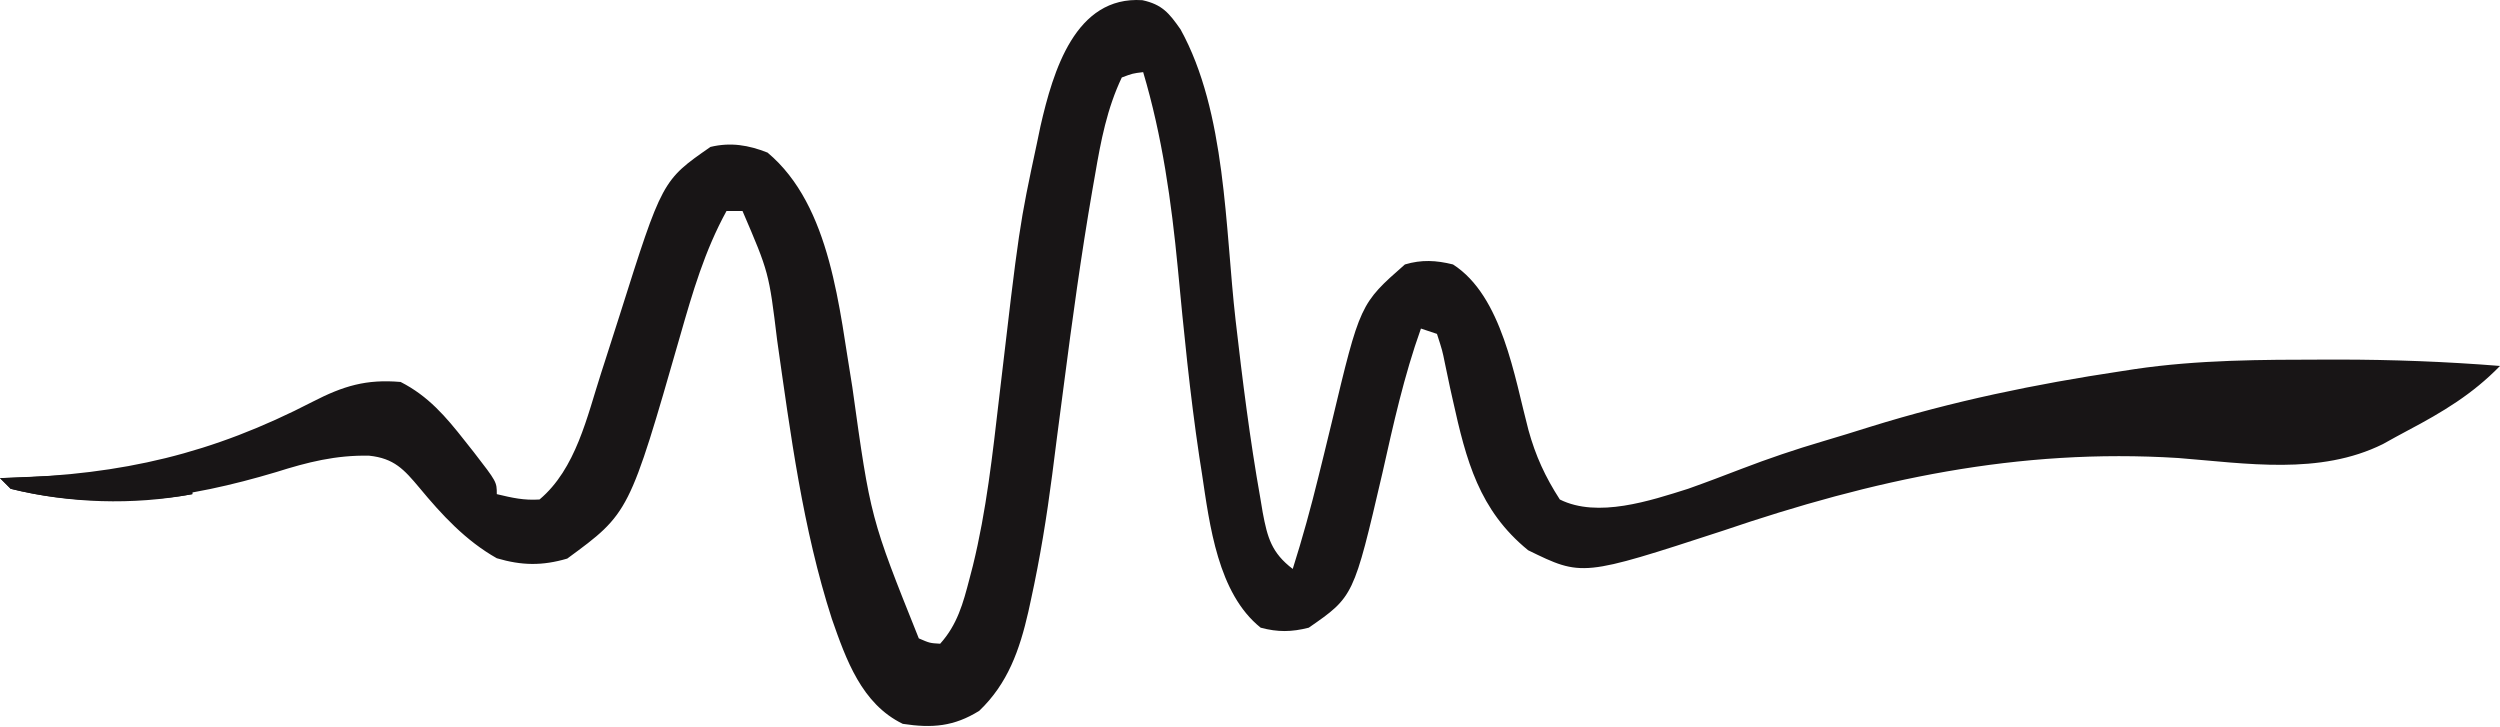
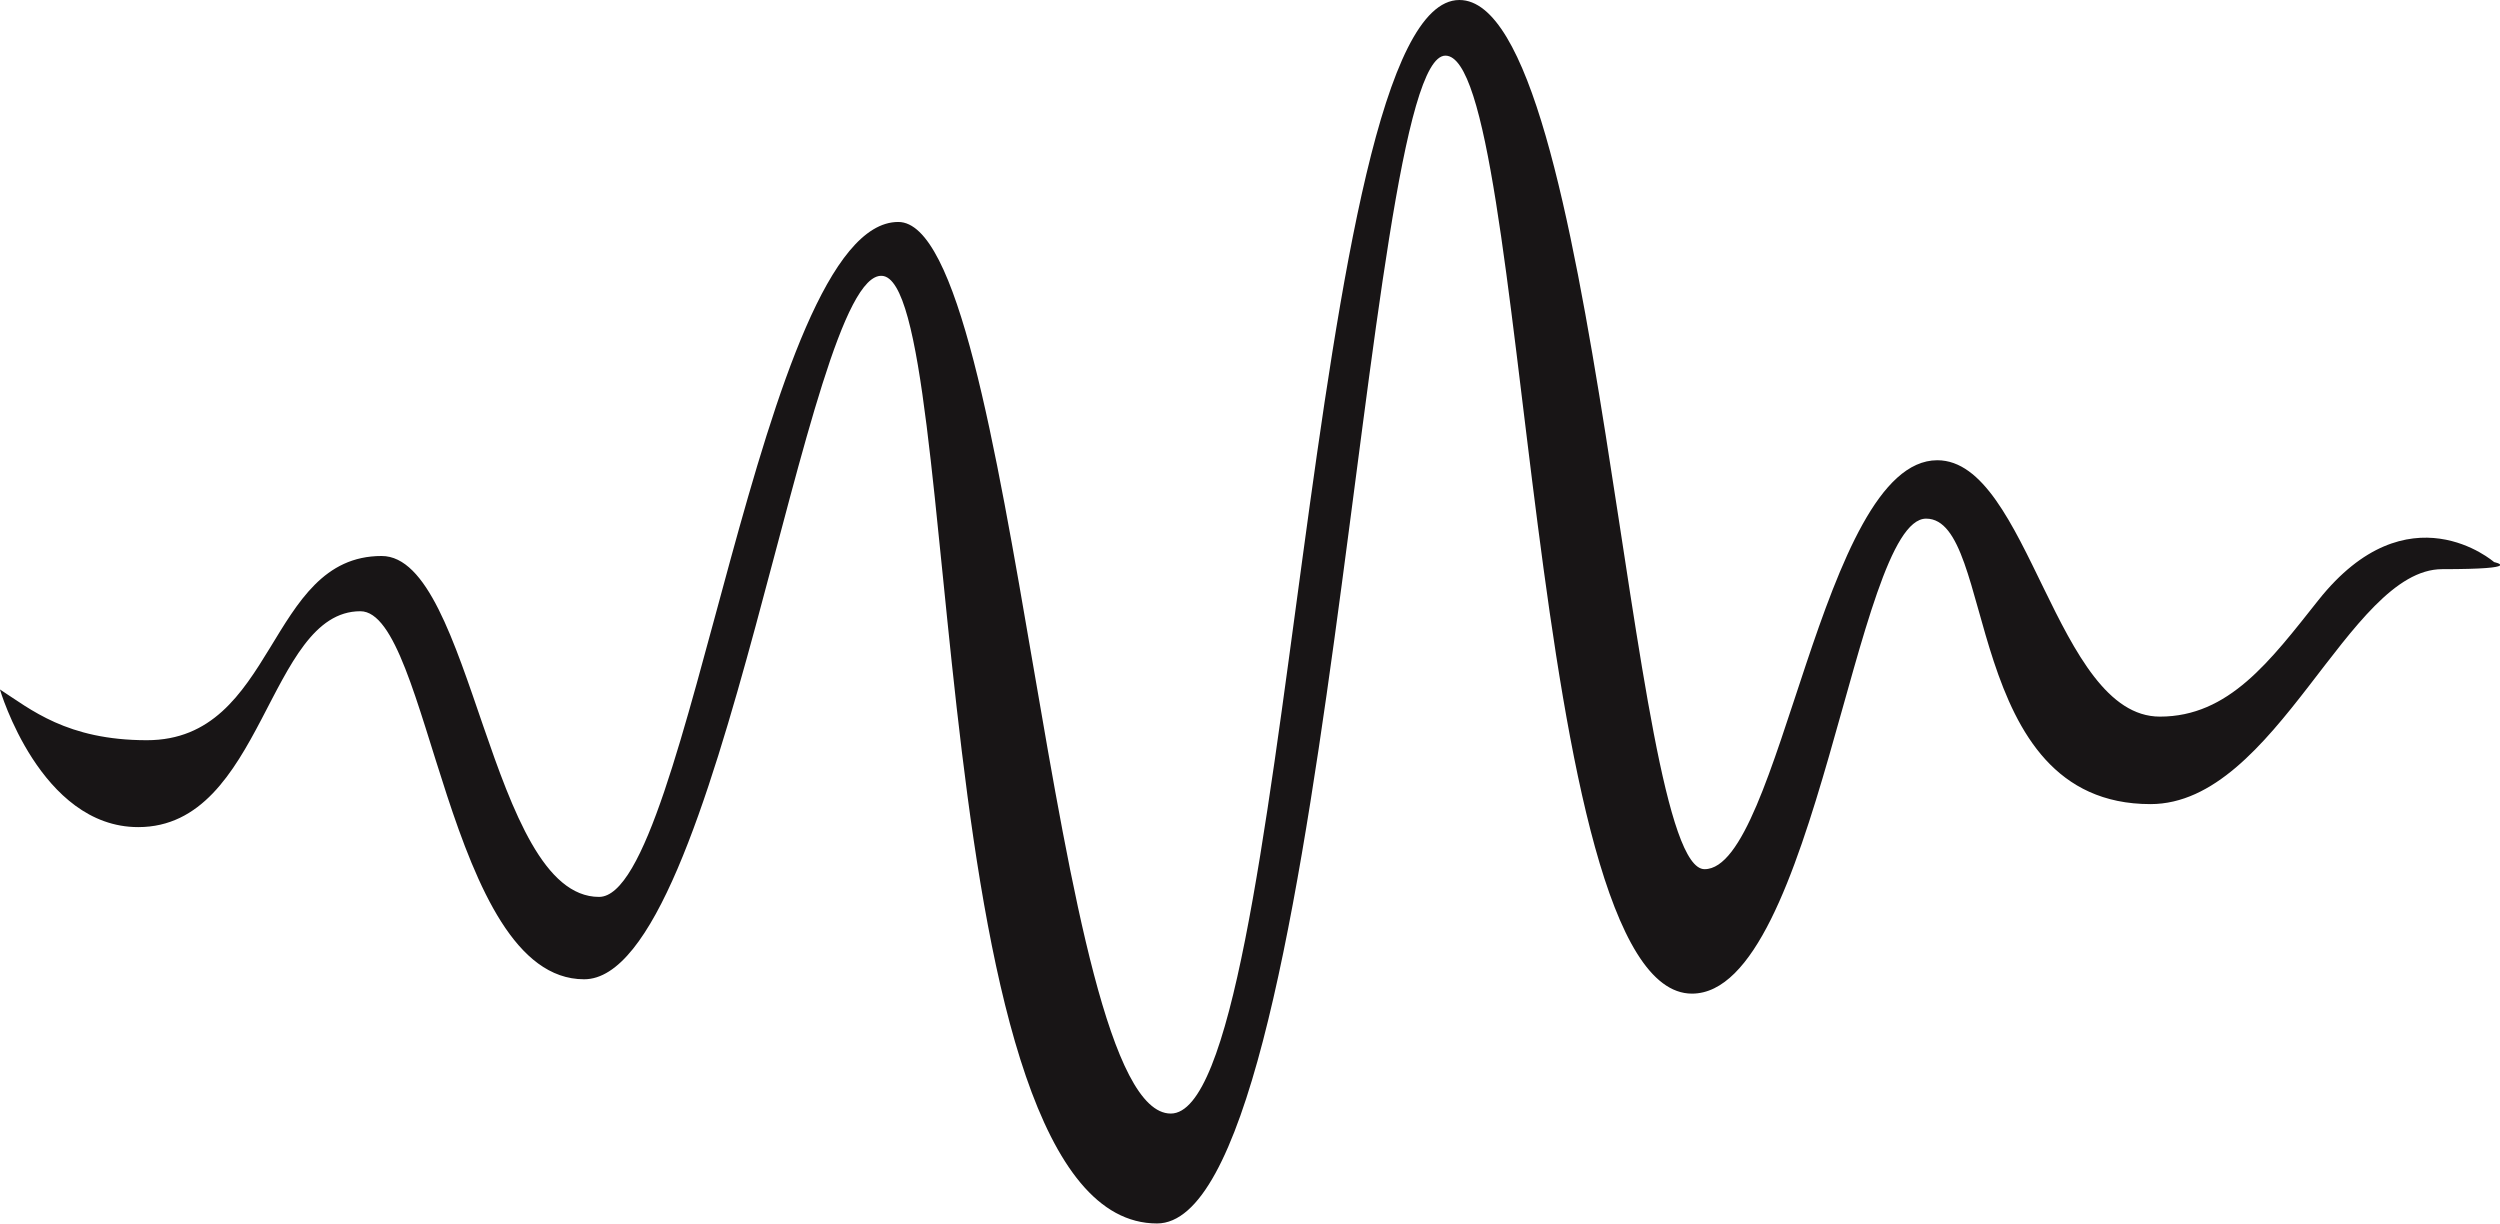
- <svg xmlns="http://www.w3.org/2000/svg" width="468" height="136" viewBox="0 0 468 136" fill="none">
-   <path d="M213.855 0.035C217.559 0.845 218.85 2.433 221 5.504C229.549 20.997 229.327 42.677 231.3 59.919C232.585 71.09 233.971 82.227 235.941 93.301C236.087 94.174 236.232 95.046 236.382 95.945C237.263 100.625 238.03 103.481 242 106.504C243.817 100.772 245.4 95.008 246.832 89.168C247.159 87.843 247.487 86.517 247.814 85.192C248.315 83.164 248.811 81.136 249.294 79.105C254.603 56.878 254.603 56.878 263 49.504C266.13 48.576 268.841 48.722 272 49.504C281.213 55.412 283.501 70.596 286.125 80.504C287.459 85.344 289.269 89.275 292 93.504C299.071 97.04 308.963 93.723 316 91.504C319.363 90.315 322.694 89.044 326.024 87.765C331.025 85.847 336.043 84.143 341.184 82.629C344.188 81.743 347.173 80.822 350.16 79.879C365.58 75.095 381.04 71.898 397 69.504C397.859 69.371 398.718 69.239 399.604 69.102C411.46 67.347 423.353 67.331 435.312 67.317C436.077 67.315 436.841 67.314 437.628 67.313C447.793 67.315 457.865 67.695 468 68.504C462.859 73.793 457.245 77.147 450.778 80.563C449.203 81.397 447.643 82.261 446.086 83.129C434.221 89.011 420.53 86.744 407.75 85.738C377.8 83.867 350.693 89.763 322.473 99.371C296.175 107.95 296.175 107.95 286.062 103.004C276.874 95.503 274.468 86.195 271.973 74.922C271.799 74.148 271.626 73.374 271.448 72.576C271.112 71.046 270.789 69.513 270.482 67.977C270.01 65.635 270.01 65.635 269 62.504C268.01 62.174 267.02 61.844 266 61.504C262.835 70.356 260.836 79.416 258.781 88.58C253.401 111.688 253.401 111.688 245 117.504C241.787 118.323 239.207 118.359 236 117.504C227.972 111.082 226.45 98.29 225 88.629C224.838 87.595 224.677 86.561 224.51 85.496C222.757 73.766 221.6 61.961 220.482 50.155C219.282 37.718 217.573 25.512 214 13.504C212.039 13.742 212.039 13.742 210 14.504C207.229 20.345 206.083 26.351 205 32.691C204.83 33.661 204.66 34.631 204.484 35.631C202.395 47.725 200.726 59.871 199.152 72.041C198.732 75.279 198.306 78.516 197.88 81.754C197.573 84.112 197.275 86.472 196.977 88.832C195.957 96.723 194.695 104.507 192.992 112.281C192.832 113.02 192.672 113.758 192.506 114.519C190.883 121.628 188.68 127.949 183.312 133.067C178.576 136.011 174.52 136.341 169 135.504C161.299 131.772 158.374 123.433 155.723 115.852C150.277 98.958 147.98 81.203 145.482 63.686C143.938 51.007 143.938 51.007 139 39.504C138.01 39.504 137.02 39.504 136 39.504C131.918 46.939 129.661 54.706 127.336 62.822C117.789 96.059 117.789 96.059 106.188 104.567C101.509 105.943 97.686 105.884 93 104.504C87.171 101.21 82.742 96.415 78.508 91.301C75.64 87.883 73.779 85.795 69.101 85.305C62.863 85.179 57.605 86.508 51.688 88.379C35.225 93.303 19.022 95.733 2 91.504C1.34 90.844 0.68 90.184 0 89.504C0.558 89.489 1.115 89.475 1.69 89.46C22.909 88.843 39.649 84.973 58.57 75.183C64.27 72.256 68.537 70.947 75 71.504C80.186 74.15 83.471 78.006 87 82.504C87.565 83.217 88.129 83.93 88.711 84.664C93 90.212 93 90.212 93 92.504C95.918 93.197 98.058 93.696 101 93.504C107.827 87.763 109.9 77.978 112.551 69.766C112.775 69.073 112.999 68.38 113.23 67.666C114.158 64.791 115.084 61.916 115.992 59.035C123.976 33.766 123.976 33.766 133 27.504C136.767 26.598 140.121 27.156 143.688 28.567C155.651 38.59 157.093 57.981 159.562 72.504C162.966 96.962 162.966 96.962 172 119.504C174.063 120.392 174.063 120.392 176 120.504C179.207 116.943 180.296 112.943 181.473 108.406C181.795 107.167 181.795 107.167 182.124 105.903C184.655 95.599 185.804 85.11 187.026 74.587C190.806 42.27 190.806 42.27 194.125 26.754C194.342 25.712 194.559 24.67 194.783 23.596C197.136 13.333 201.286 -0.799 213.855 0.035Z" fill="#181516" />
-   <path d="M32 88.504C31.01 88.999 31.01 88.999 30 89.504C30 90.164 30 90.824 30 91.504C31.98 91.504 33.96 91.504 36 91.504C36 91.834 36 92.164 36 92.504C24.95 94.609 12.909 94.214 2 91.504C1.34 90.844 0.68 90.184 0 89.504C0.599 89.479 1.199 89.454 1.817 89.428C4.565 89.311 7.314 89.189 10.062 89.067C11.005 89.027 11.948 88.988 12.92 88.947C16.989 88.763 21.003 88.563 25.031 87.942C27.802 87.533 29.398 87.567 32 88.504Z" fill="#181516" />
-   <path d="M32 88.504C31.01 88.999 31.01 88.999 30 89.504C30 90.164 30 90.824 30 91.504C31.98 91.504 33.96 91.504 36 91.504C36 91.834 36 92.164 36 92.504C29.032 93.831 22.07 93.592 15 93.504C15 93.174 15 92.844 15 92.504C20.94 92.009 20.94 92.009 27 91.504C27 91.174 27 90.844 27 90.504C24.03 90.009 24.03 90.009 21 89.504C21 89.174 21 88.844 21 88.504C28.429 87.218 28.429 87.218 32 88.504Z" fill="#181516" />
+ <svg xmlns="http://www.w3.org/2000/svg" id="Layer_2" data-name="Layer 2" viewBox="0 0 127.16 62.22">
+   <defs>
+     <style>
+       .cls-1 {
+         fill: #181516;
+       }
+     </style>
+   </defs>
+   <g id="Layer_1-2" data-name="Layer 1">
+     <path class="cls-1" d="M0,35.07c1.55,1,3.4,2.58,7.47,2.58,6.6,0,6.1-9.37,11.94-9.37,4.62,0,5.5,17.34,11.06,17.34,4.57,0,8.19-34.33,15.22-34.33,6.01,0,7.72,45.35,13.86,45.35S66.41,0,74.23,0c7.07,0,8.61,44.21,12.47,44.21s5.94-20.8,11.84-20.8c4.64,0,6.03,13.04,11.32,13.04,3.51,0,5.6-2.82,8.06-5.92,4.57-5.76,8.94-1.94,8.94-1.94,0,0,1.65.36-2.64.36-4.77,0-8.43,11.95-14.84,11.95-9.63,0-7.82-14.52-11.41-14.52s-5.61,24.16-11.91,24.16c-8.47,0-8.27-47.71-12.54-47.71s-5.91,59.4-14.67,59.4c-12.04,0-9.77-47.95-13.99-48.2-3.88-.23-8.2,35.78-15.15,35.78s-7.86-18.72-11.38-18.72c-4.71,0-4.93,10.98-11.3,10.98-4.98,0-7.03-6.99-7.03-6.99Z" />
+   </g>
</svg>
